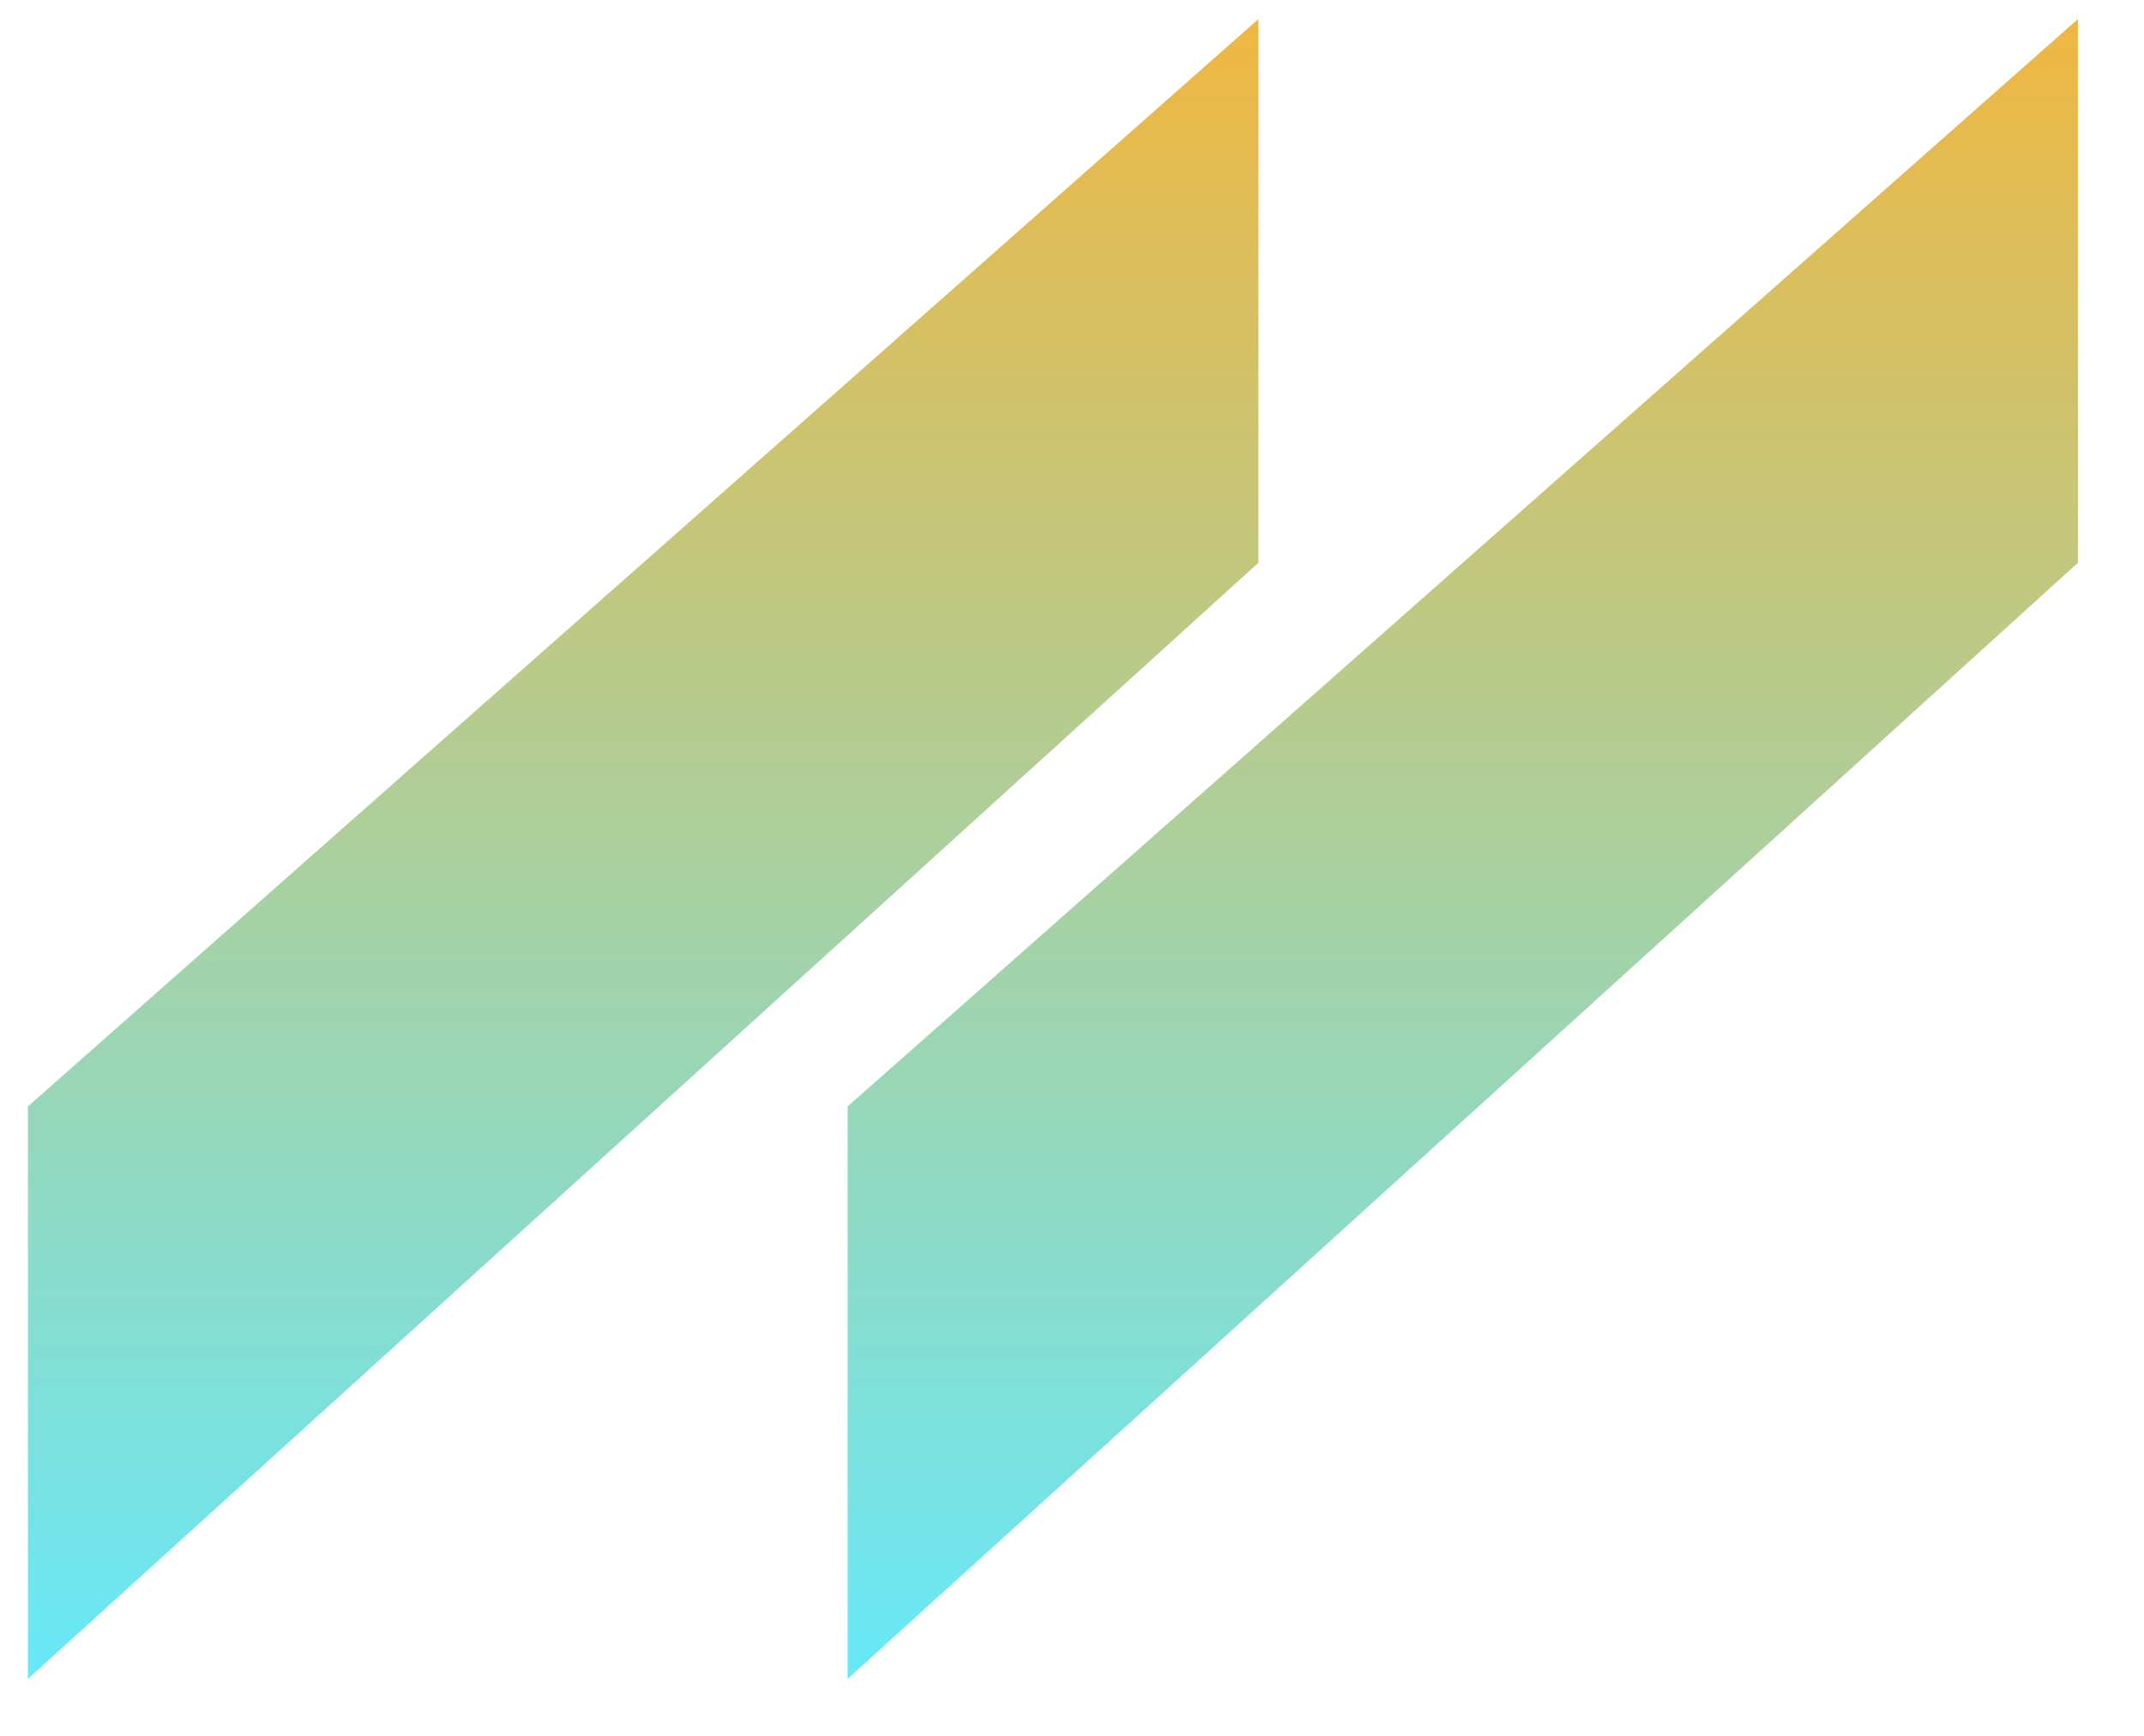
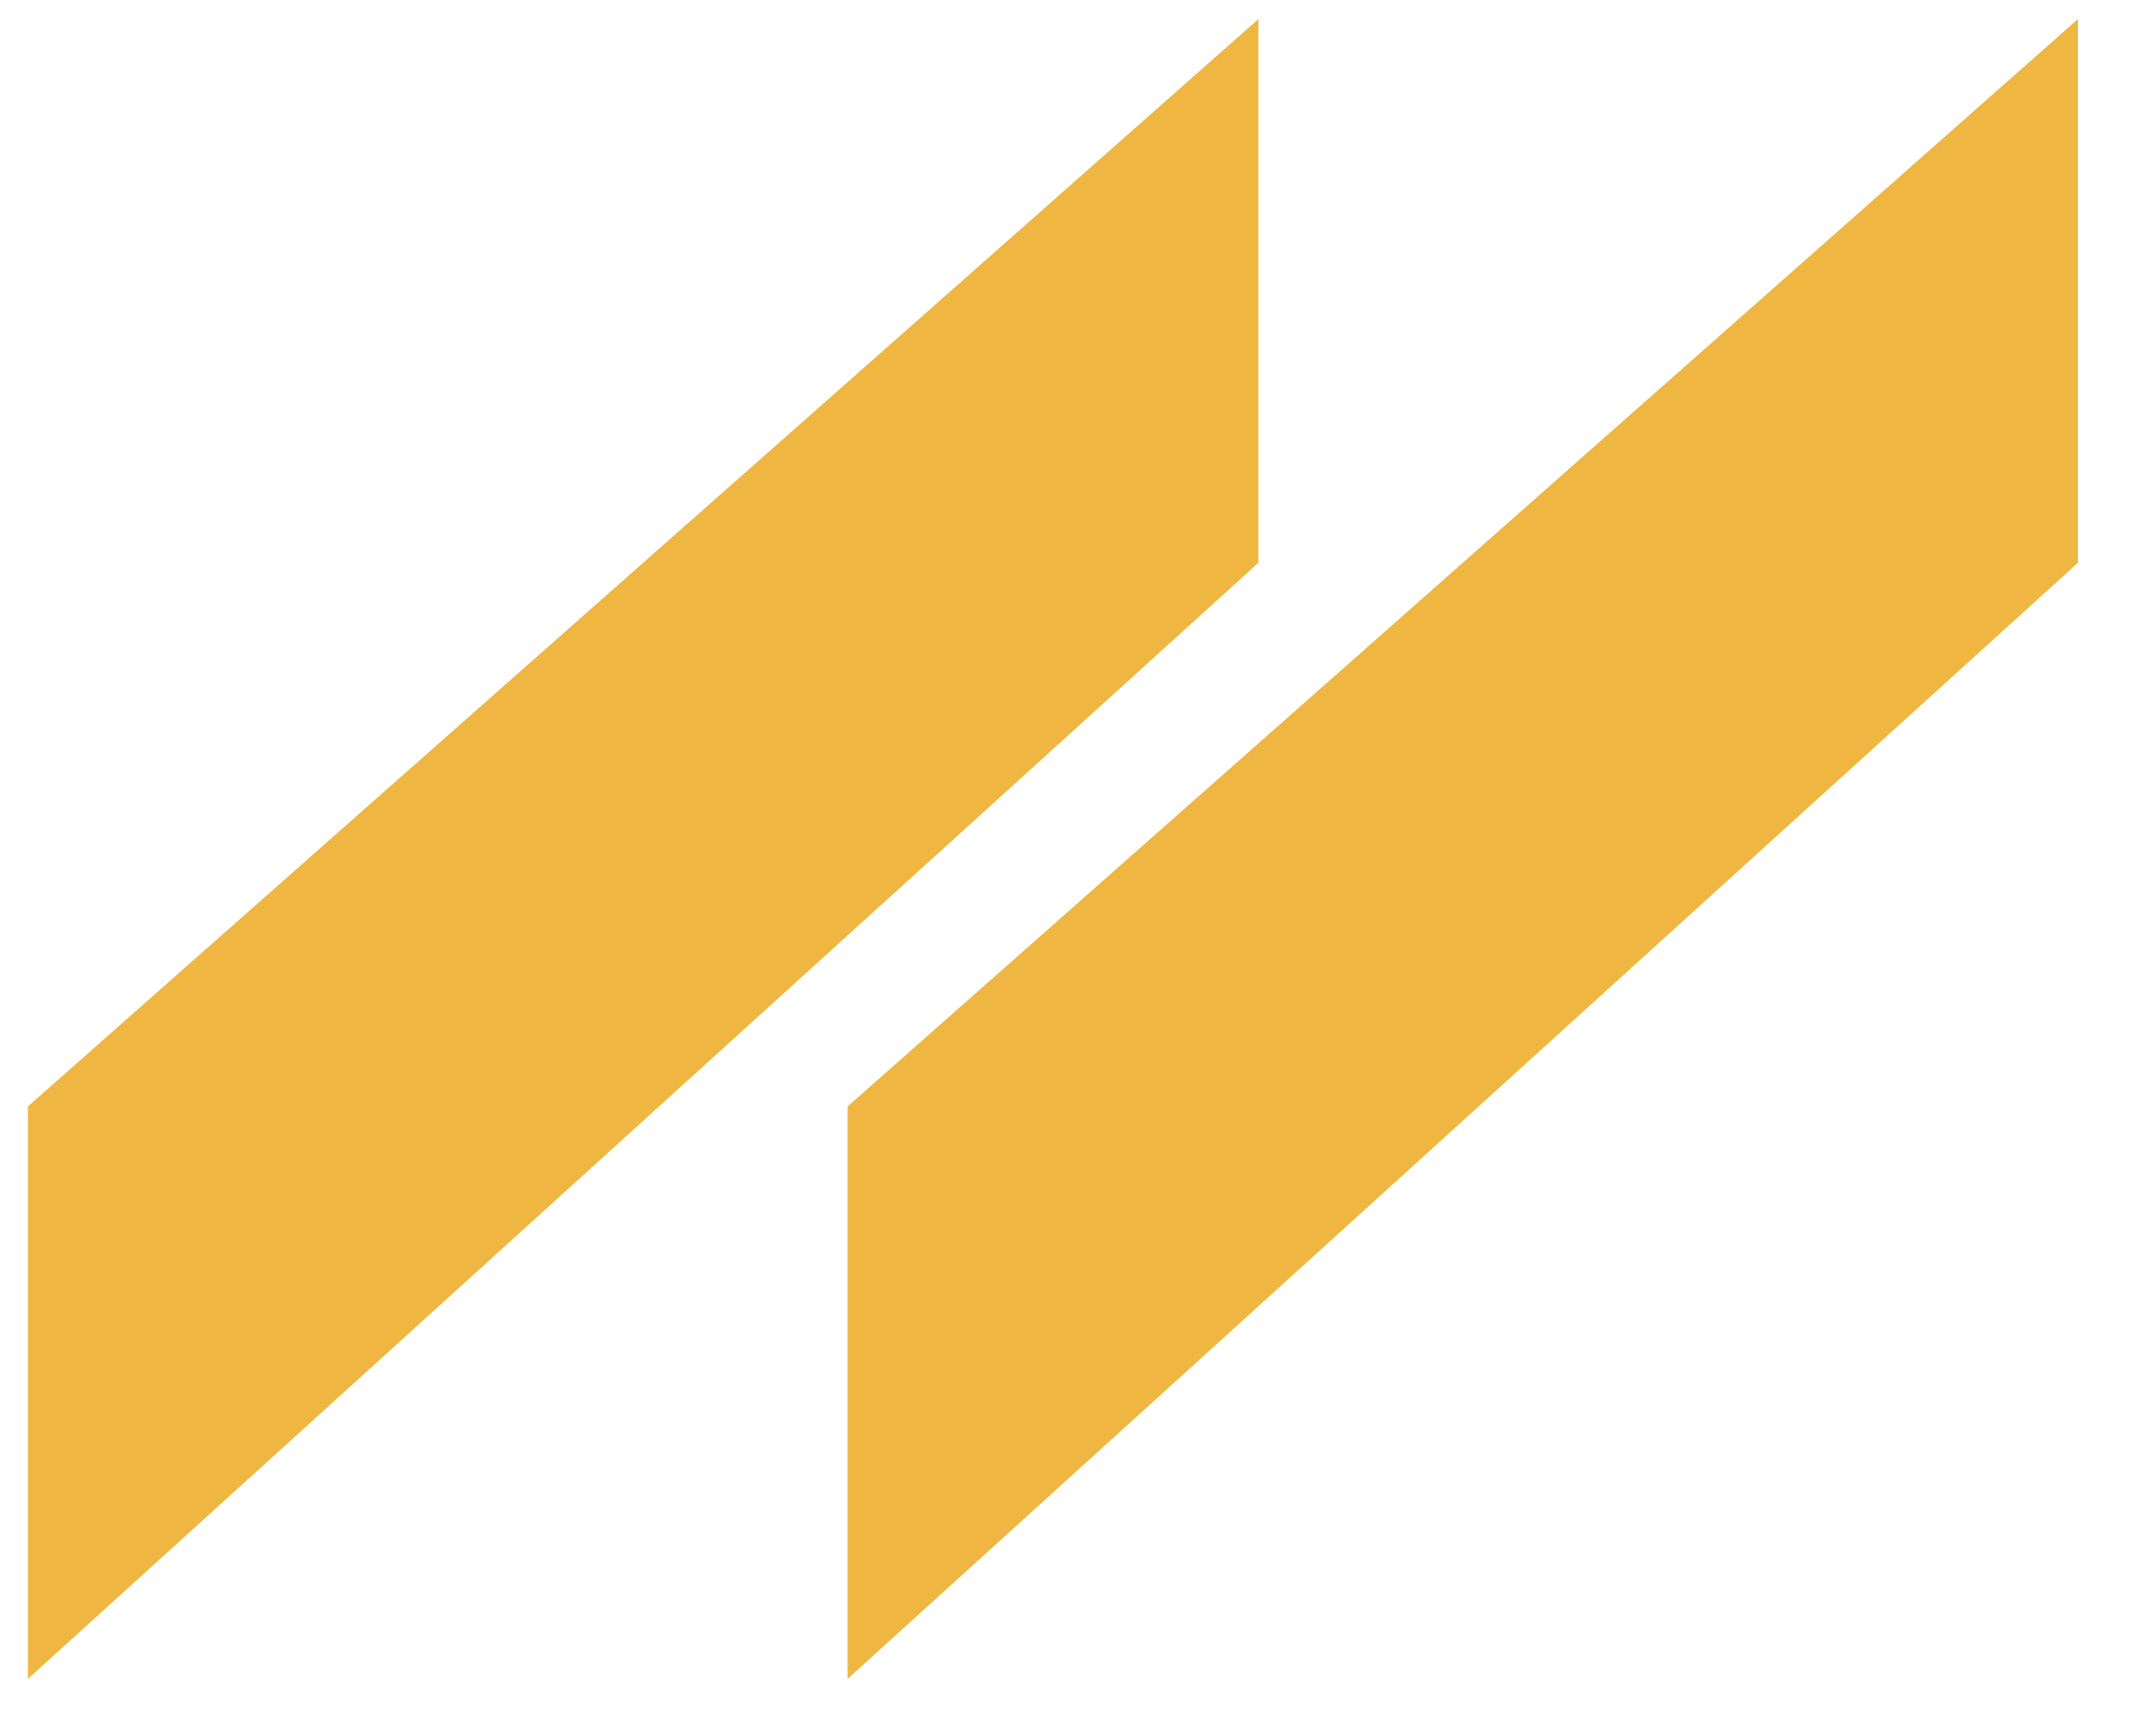
<svg xmlns="http://www.w3.org/2000/svg" xmlns:xlink="http://www.w3.org/1999/xlink" version="1.1" preserveAspectRatio="xMidYMid meet" viewBox="344.564 330.278 111.737 91.218" width="53.87" height="43.61">
  <defs>
    <path d="M453.3 331.28L453.3 359.85L388.64 418.5L388.64 388.42L453.3 331.28Z" id="aFZf6T5ED" />
    <linearGradient id="gradientb2ThqnP5Op" gradientUnits="userSpaceOnUse" x1="420.97" y1="331.28" x2="420.97" y2="418.5">
      <stop style="stop-color: #efb741;stop-opacity: 1" offset="0%" />
-       <stop style="stop-color: #67e8f9;stop-opacity: 1" offset="100%" />
+       <stop style="stop-color: #efb741;stop-opacity: 1" offset="100%" />
    </linearGradient>
    <path d="M410.23 331.28L410.23 359.85L345.56 418.5L345.56 388.42L410.23 331.28Z" id="a9fehgwfM">
 </path>
    <linearGradient id="gradientk1wNV9Ostb" gradientUnits="userSpaceOnUse" x1="377.89" y1="331.28" x2="377.89" y2="418.5">
      <stop style="stop-color: #efb741;stop-opacity: 1" offset="0%" />
-       <stop style="stop-color: #67e8f9;stop-opacity: 1" offset="100%" />
+       <stop style="stop-color: #efb741;stop-opacity: 1" offset="100%" />
    </linearGradient>
  </defs>
  <g>
    <g>
      <use xlink:href="#aFZf6T5ED" opacity="1" fill="url(#gradientb2ThqnP5Op)" />
    </g>
    <g>
      <use xlink:href="#a9fehgwfM" opacity="1" fill="url(#gradientk1wNV9Ostb)" />
    </g>
  </g>
</svg>
